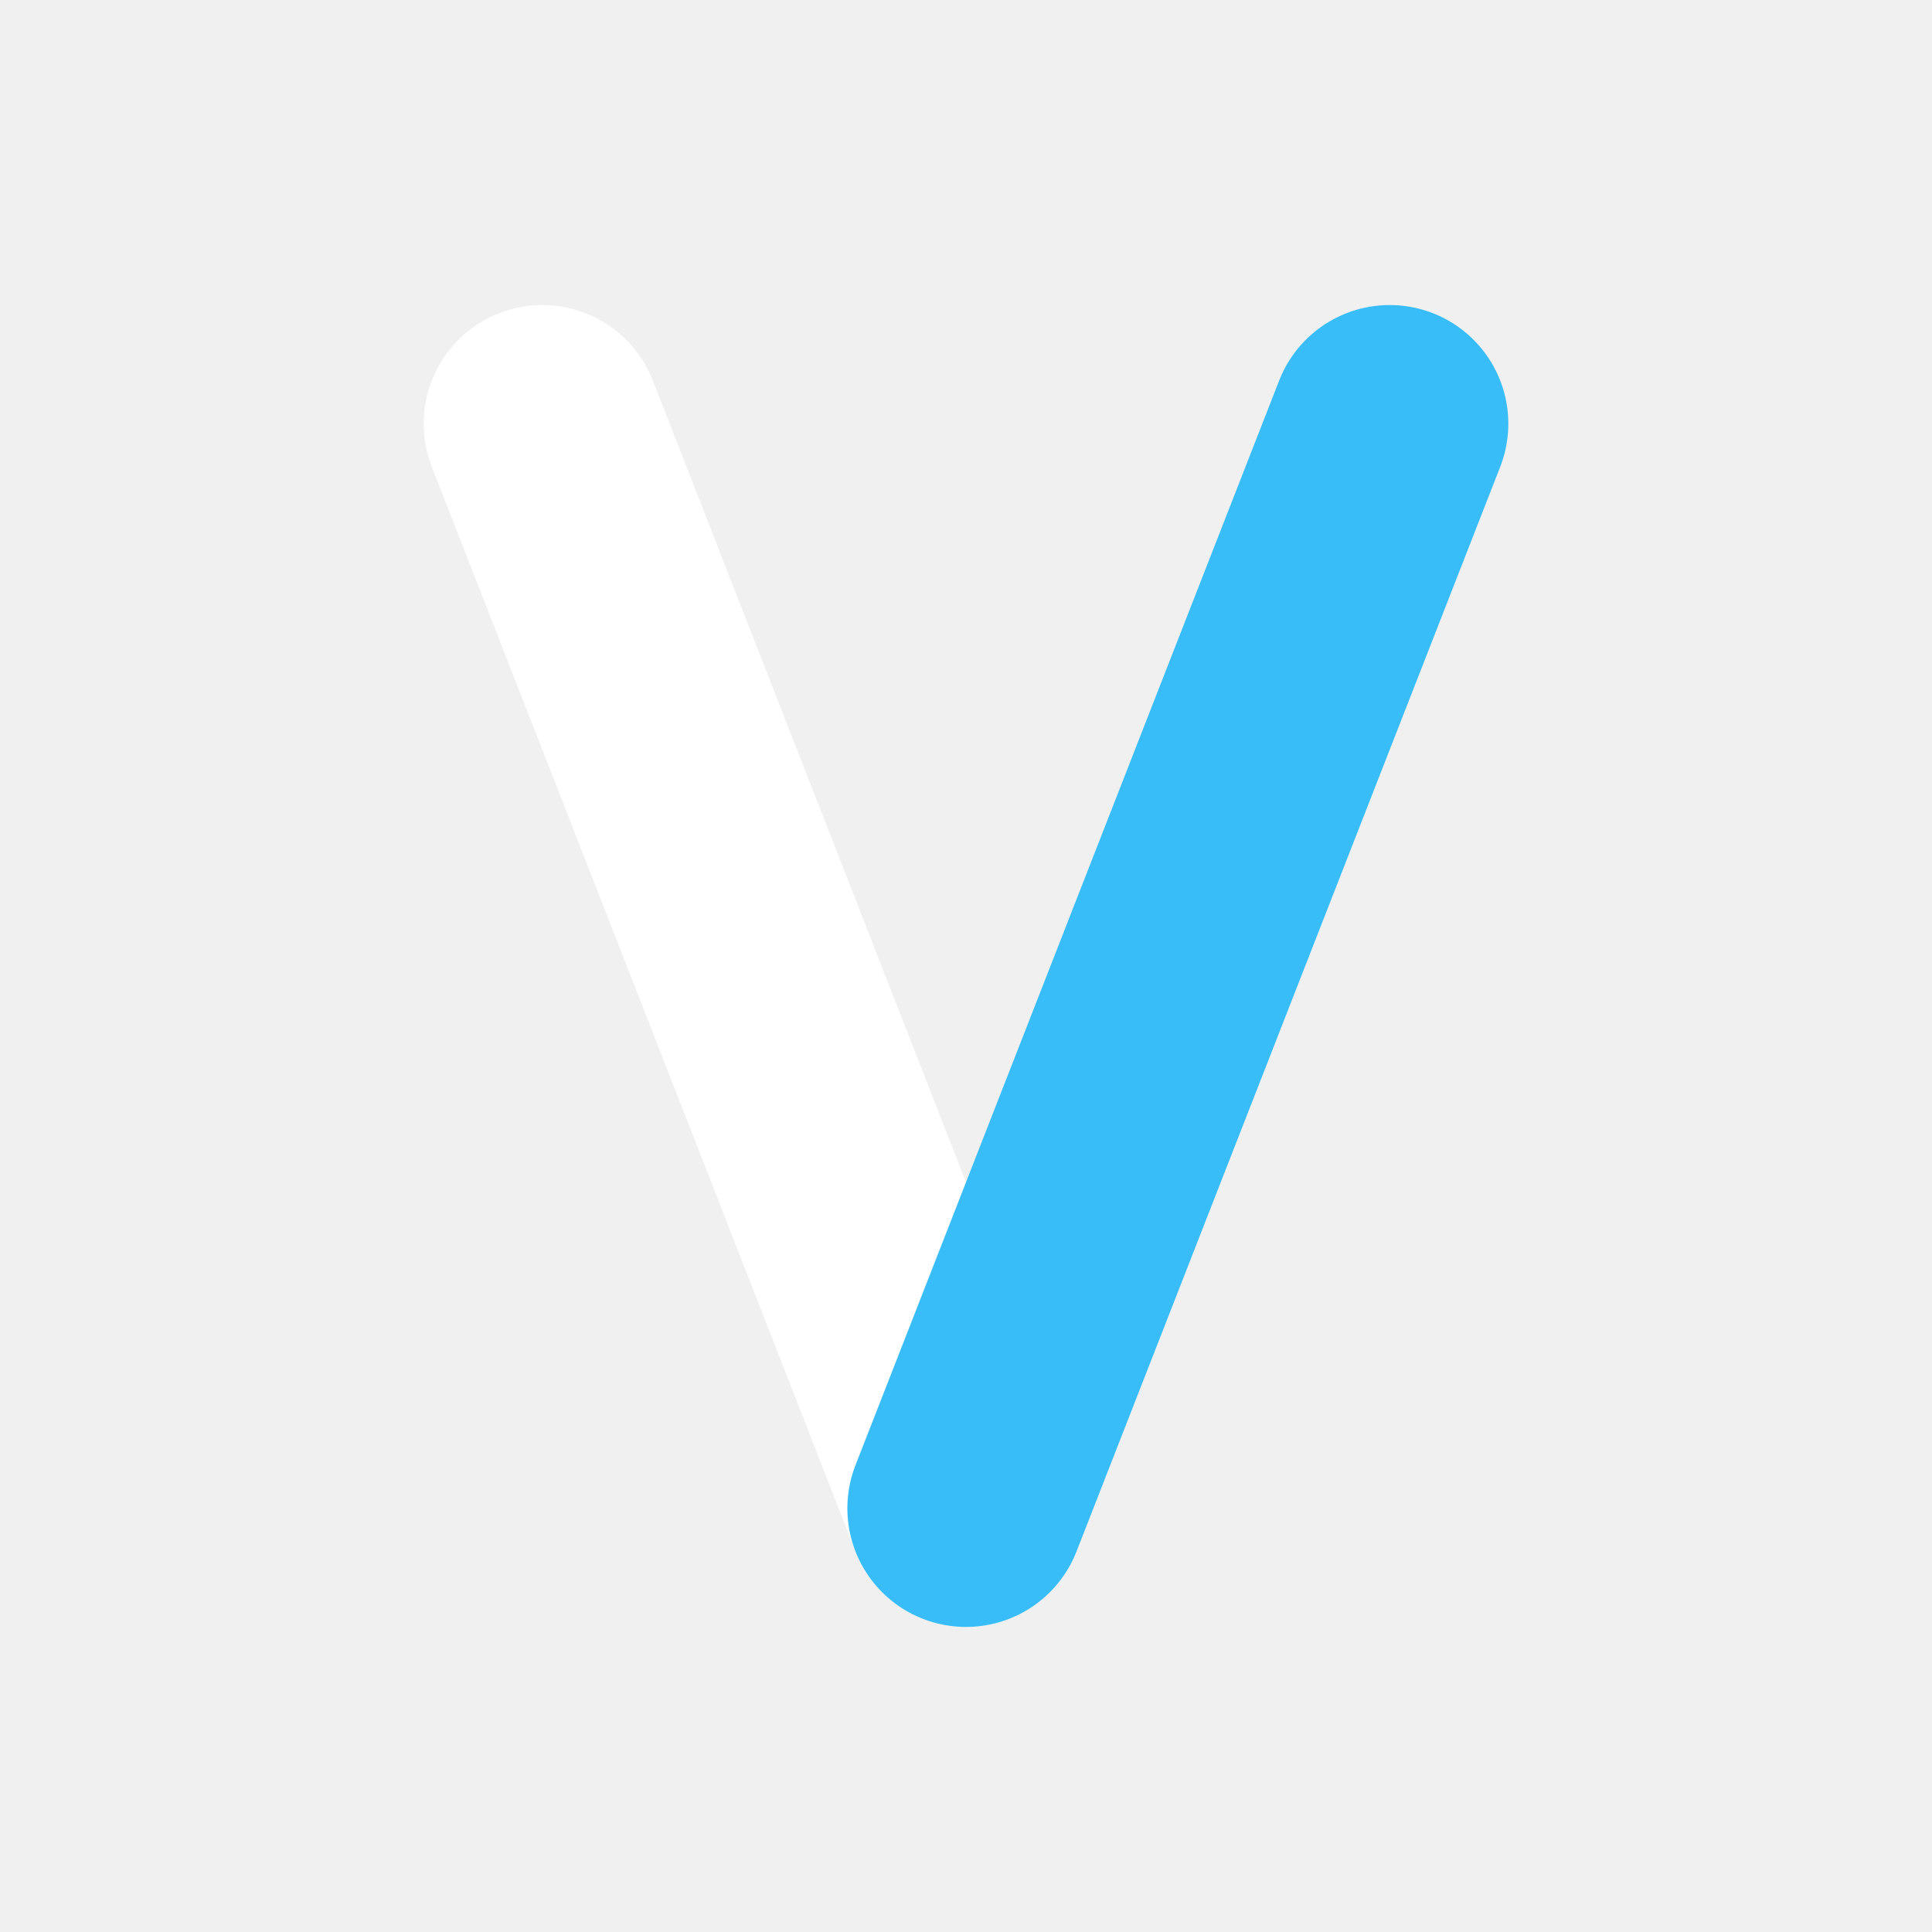
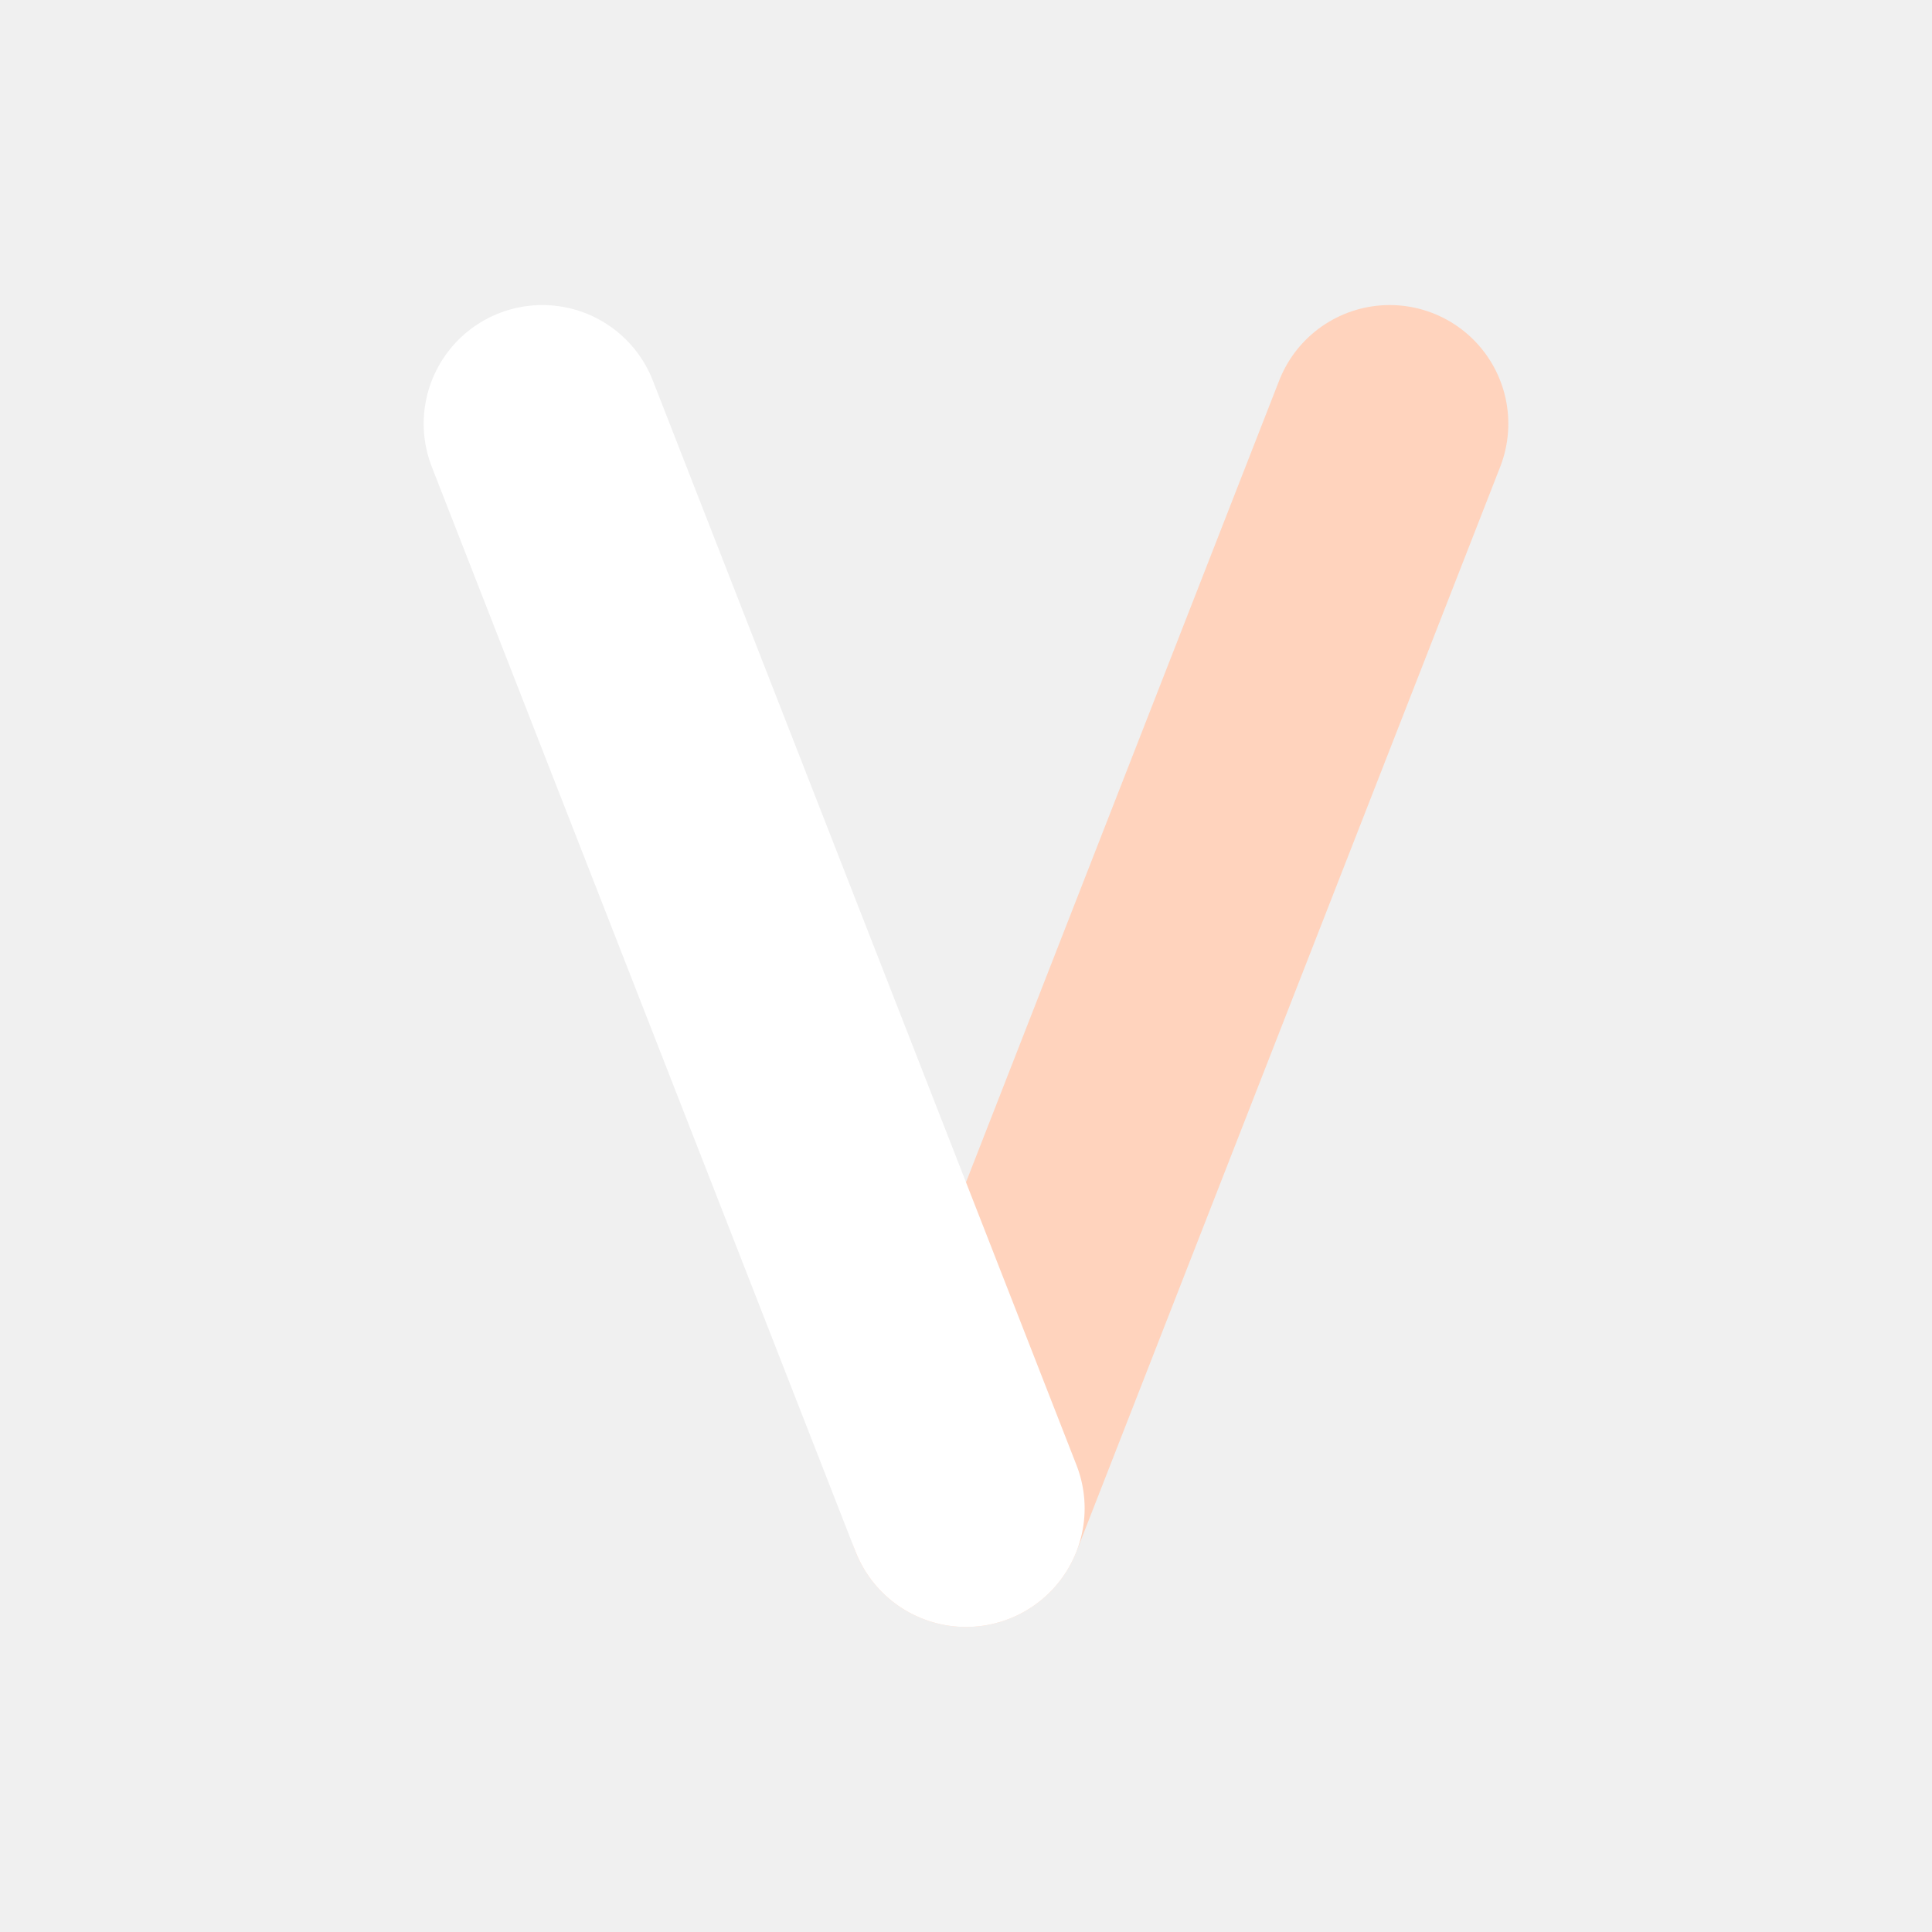
<svg xmlns="http://www.w3.org/2000/svg" width="456" height="456" viewBox="0 0 456 456" version="1.1">
  <g fill="none" stroke-width="56" stroke-linecap="round" stroke-linejoin="round">
+     <line x1="228" y1="356" x2="328" y2="100" stroke="#FFD3BD" />
    <line x1="128" y1="100" x2="228" y2="356" stroke="#FFFFFF" />
-     <line x1="228" y1="356" x2="328" y2="100" stroke="#38BDF8" />
  </g>
</svg>
